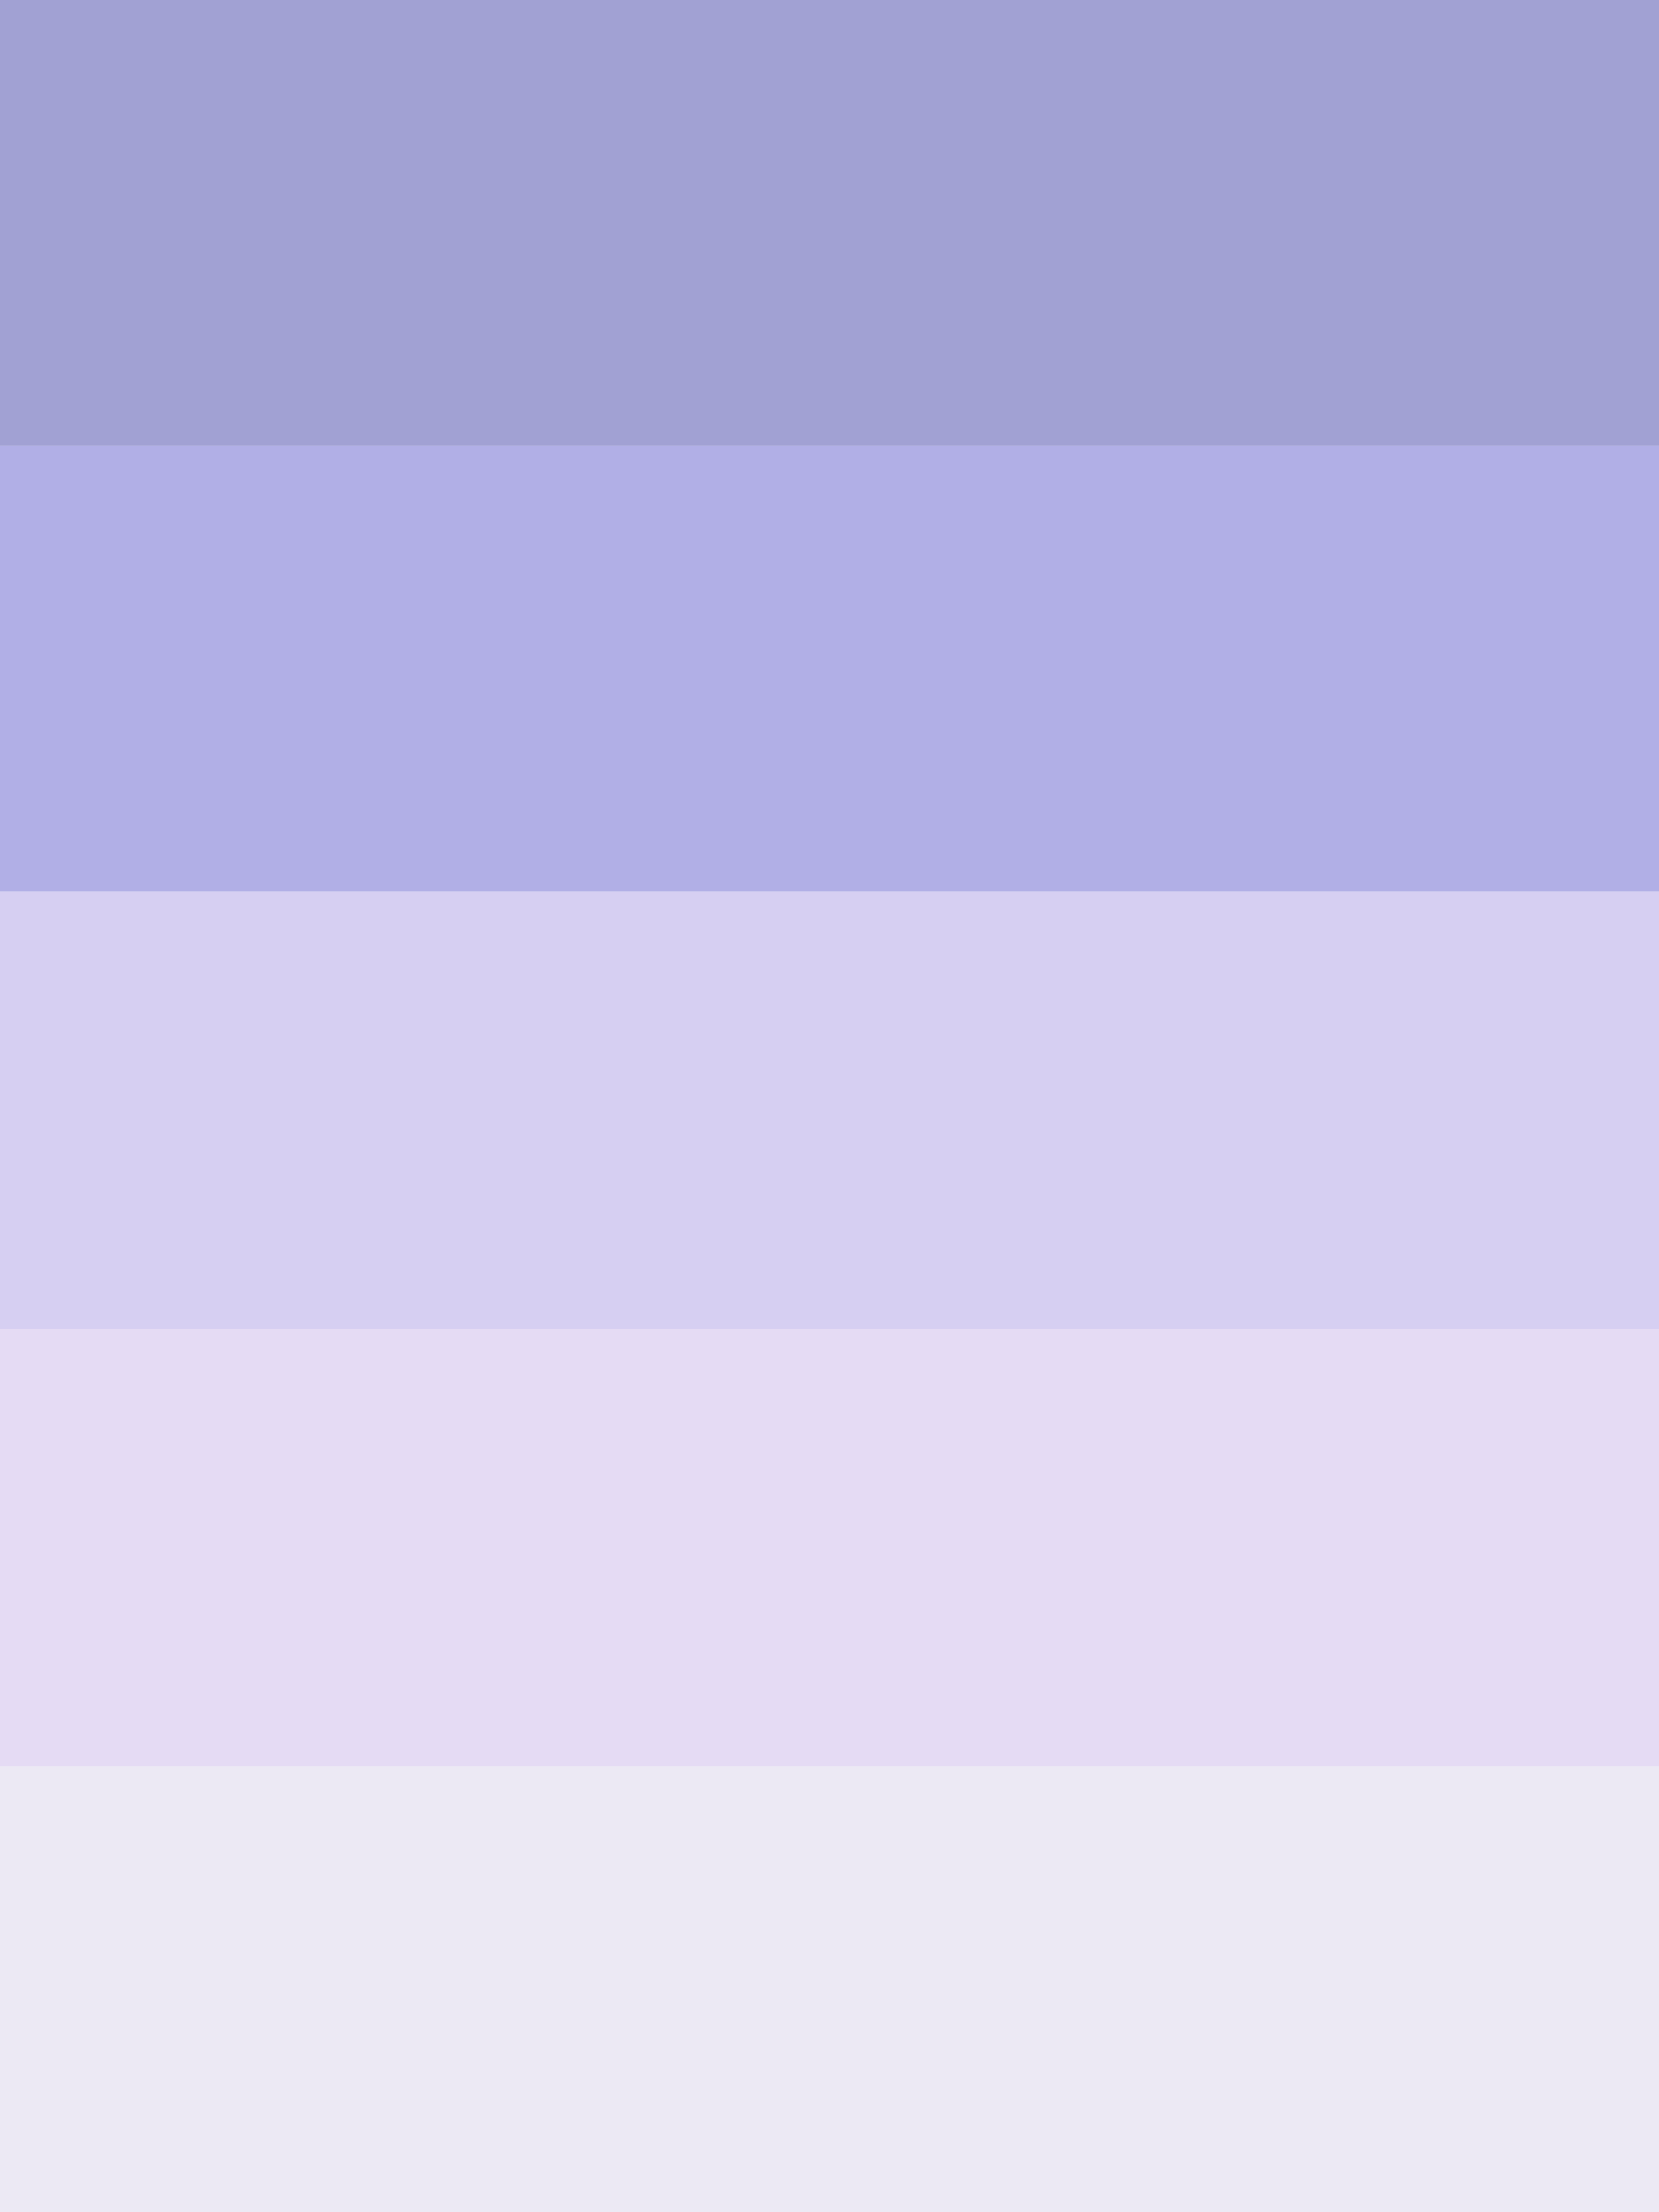
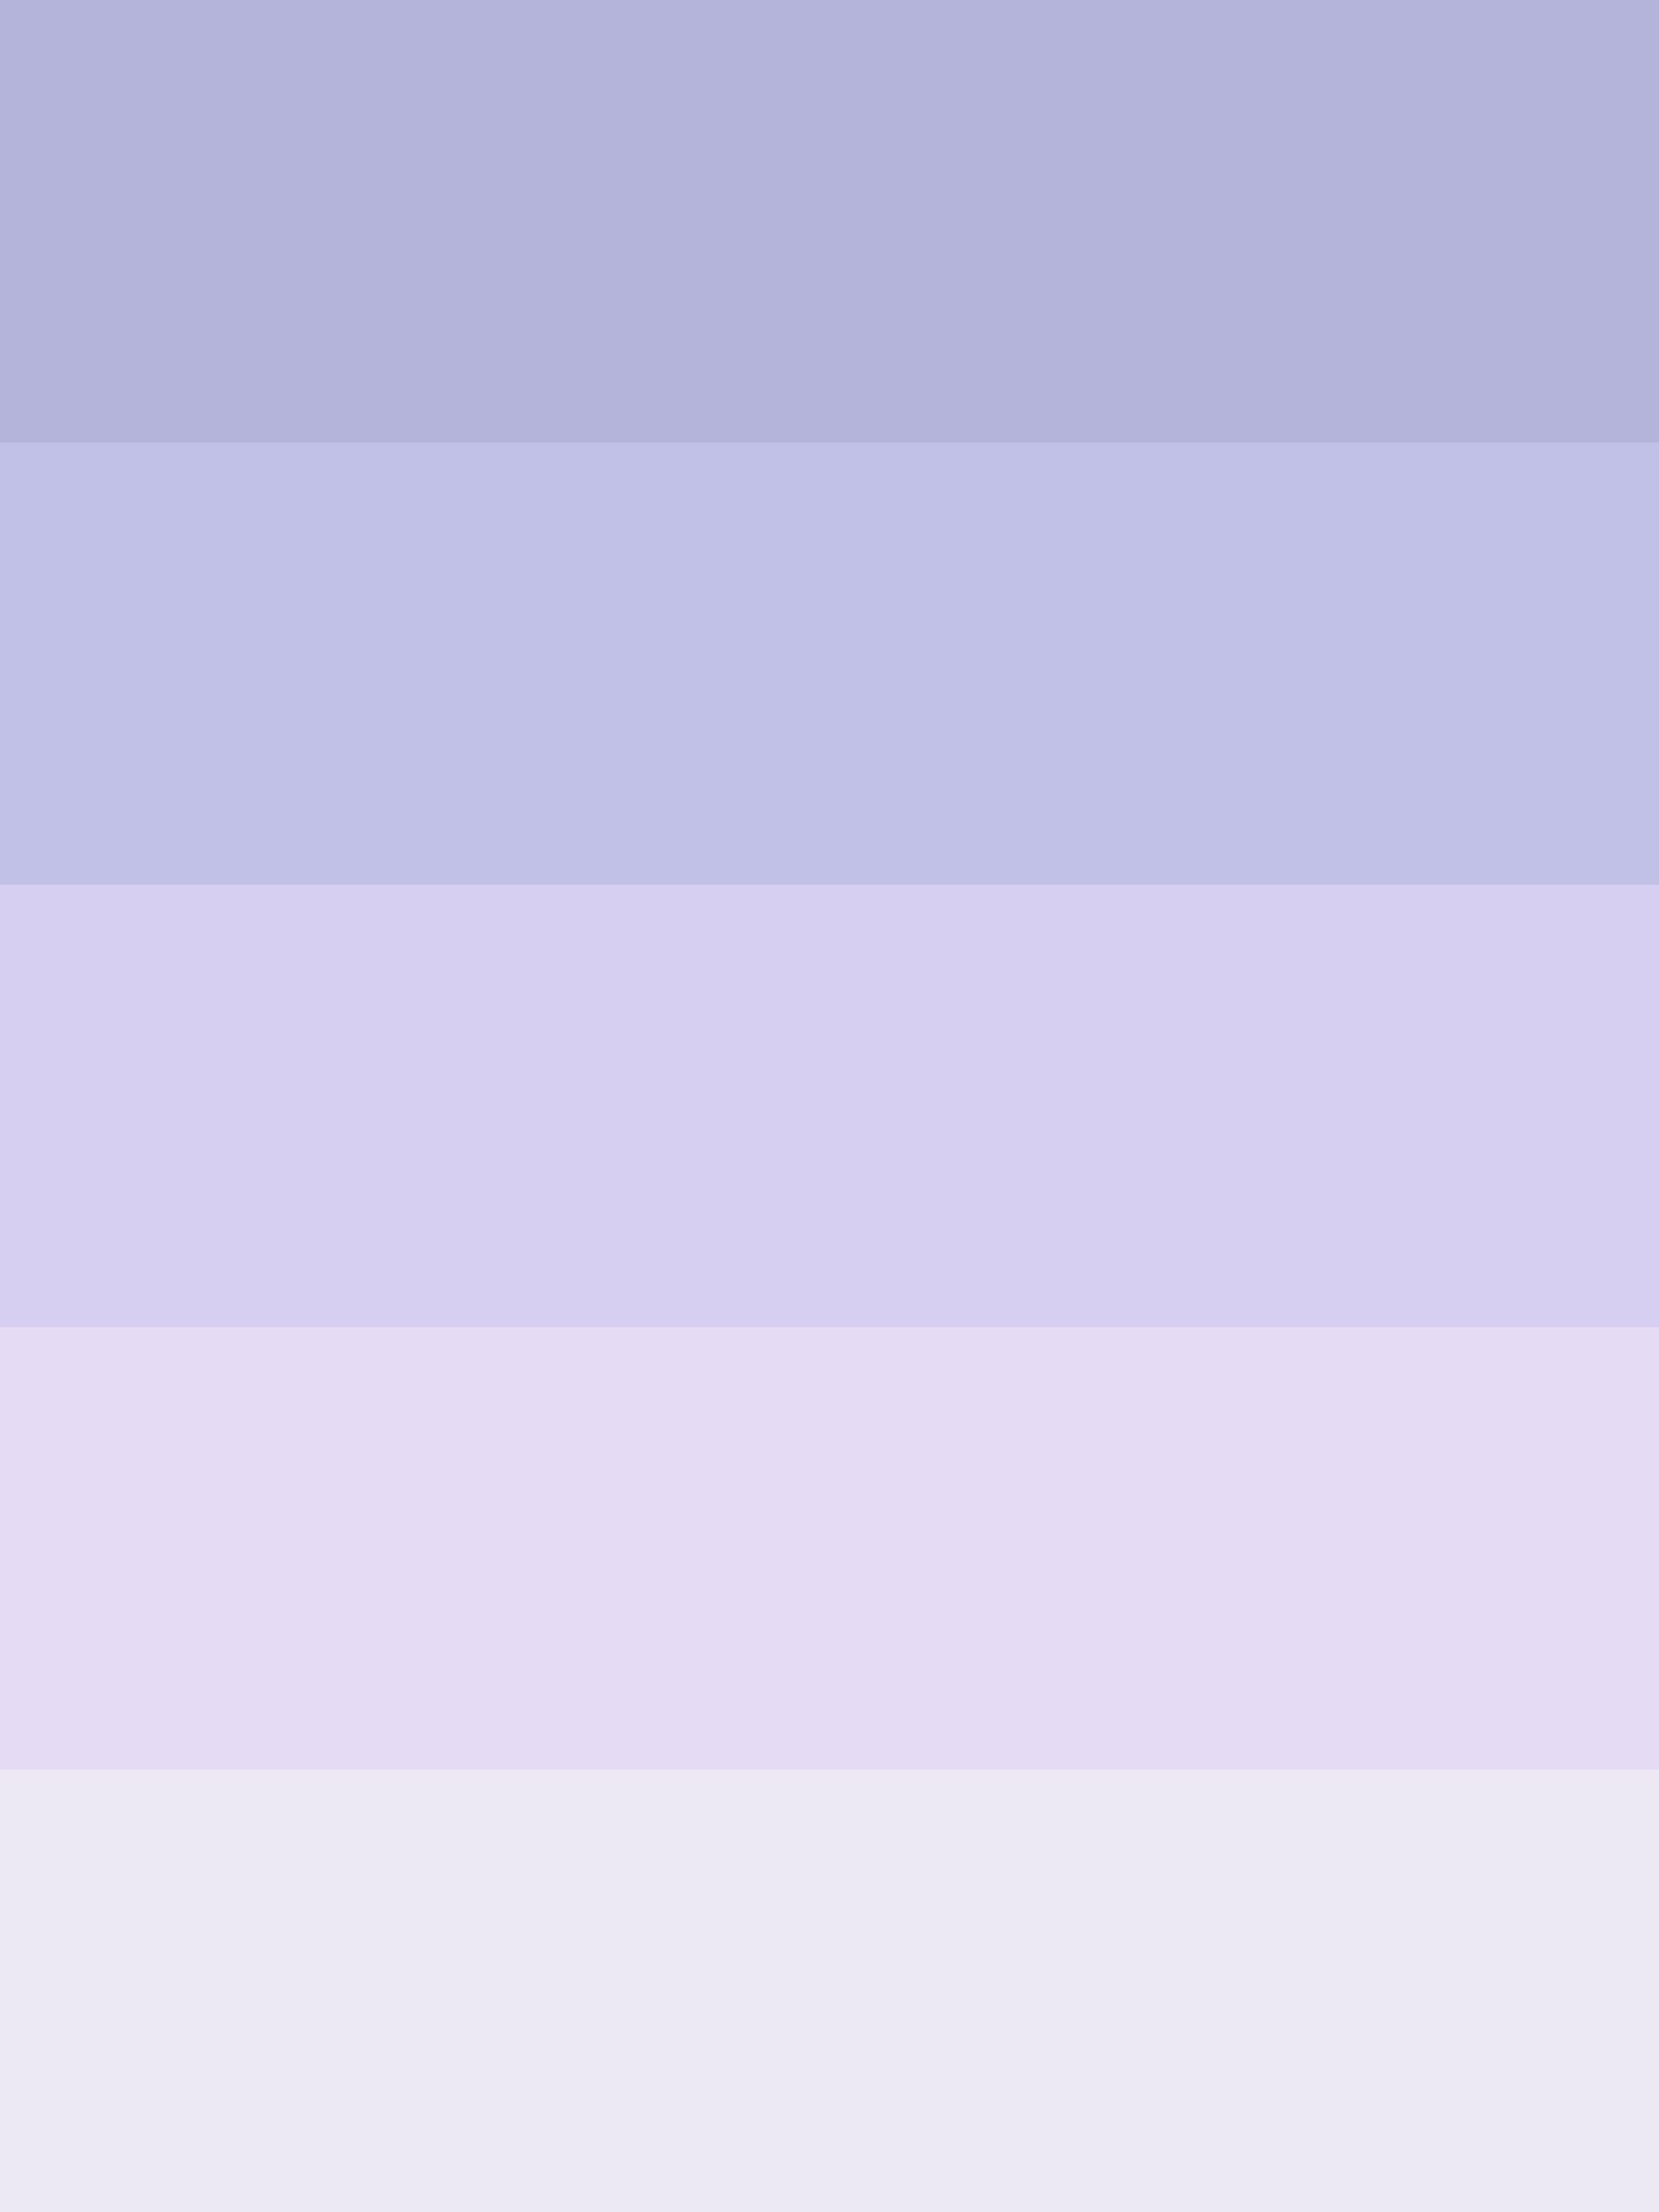
- <svg xmlns="http://www.w3.org/2000/svg" id="图层_1" data-name="图层 1" viewBox="0 0 150 200">
-   <defs>
-     <style>
-       .cls-1 {
-         fill: #a1a1d3;
-       }
- 
-       .cls-2 {
-         fill: #b1afe6;
-       }
- 
-       .cls-3 {
-         fill: #d6cff2;
-       }
- 
-       .cls-4 {
-         fill: #e5dbf4;
-       }
- 
-       .cls-5 {
-         fill: #ece9f4;
-       }
-     </style>
-   </defs>
-   <rect class="cls-1" width="150" height="40.31" />
-   <rect class="cls-2" y="40.31" width="150" height="40.31" />
-   <rect class="cls-3" y="80.62" width="150" height="40.31" />
-   <rect class="cls-4" y="120.16" width="150" height="40.31" />
-   <rect class="cls-5" y="159.69" width="150" height="40.31" />
+ <svg xmlns="http://www.w3.org/2000/svg" version="1.1" id="图层_1" x="0px" y="0px" viewBox="0 0 150 200" style="enable-background:new 0 0 150 200;" xml:space="preserve">
+   <style type="text/css">
+ 	.st0{fill:#B4B4DB;}
+ 	.st1{fill:#C1C1E8;}
+ 	.st2{fill:#D6CFF2;}
+ 	.st3{fill:#E5DBF4;}
+ 	.st4{fill:#ECE9F4;}
+ </style>
+   <rect class="st0" width="150" height="40" />
+   <rect y="40" class="st1" width="150" height="40" />
+   <rect y="80" class="st2" width="150" height="40" />
+   <rect y="120" class="st3" width="150" height="40" />
+   <rect y="160" class="st4" width="150" height="40" />
</svg>
